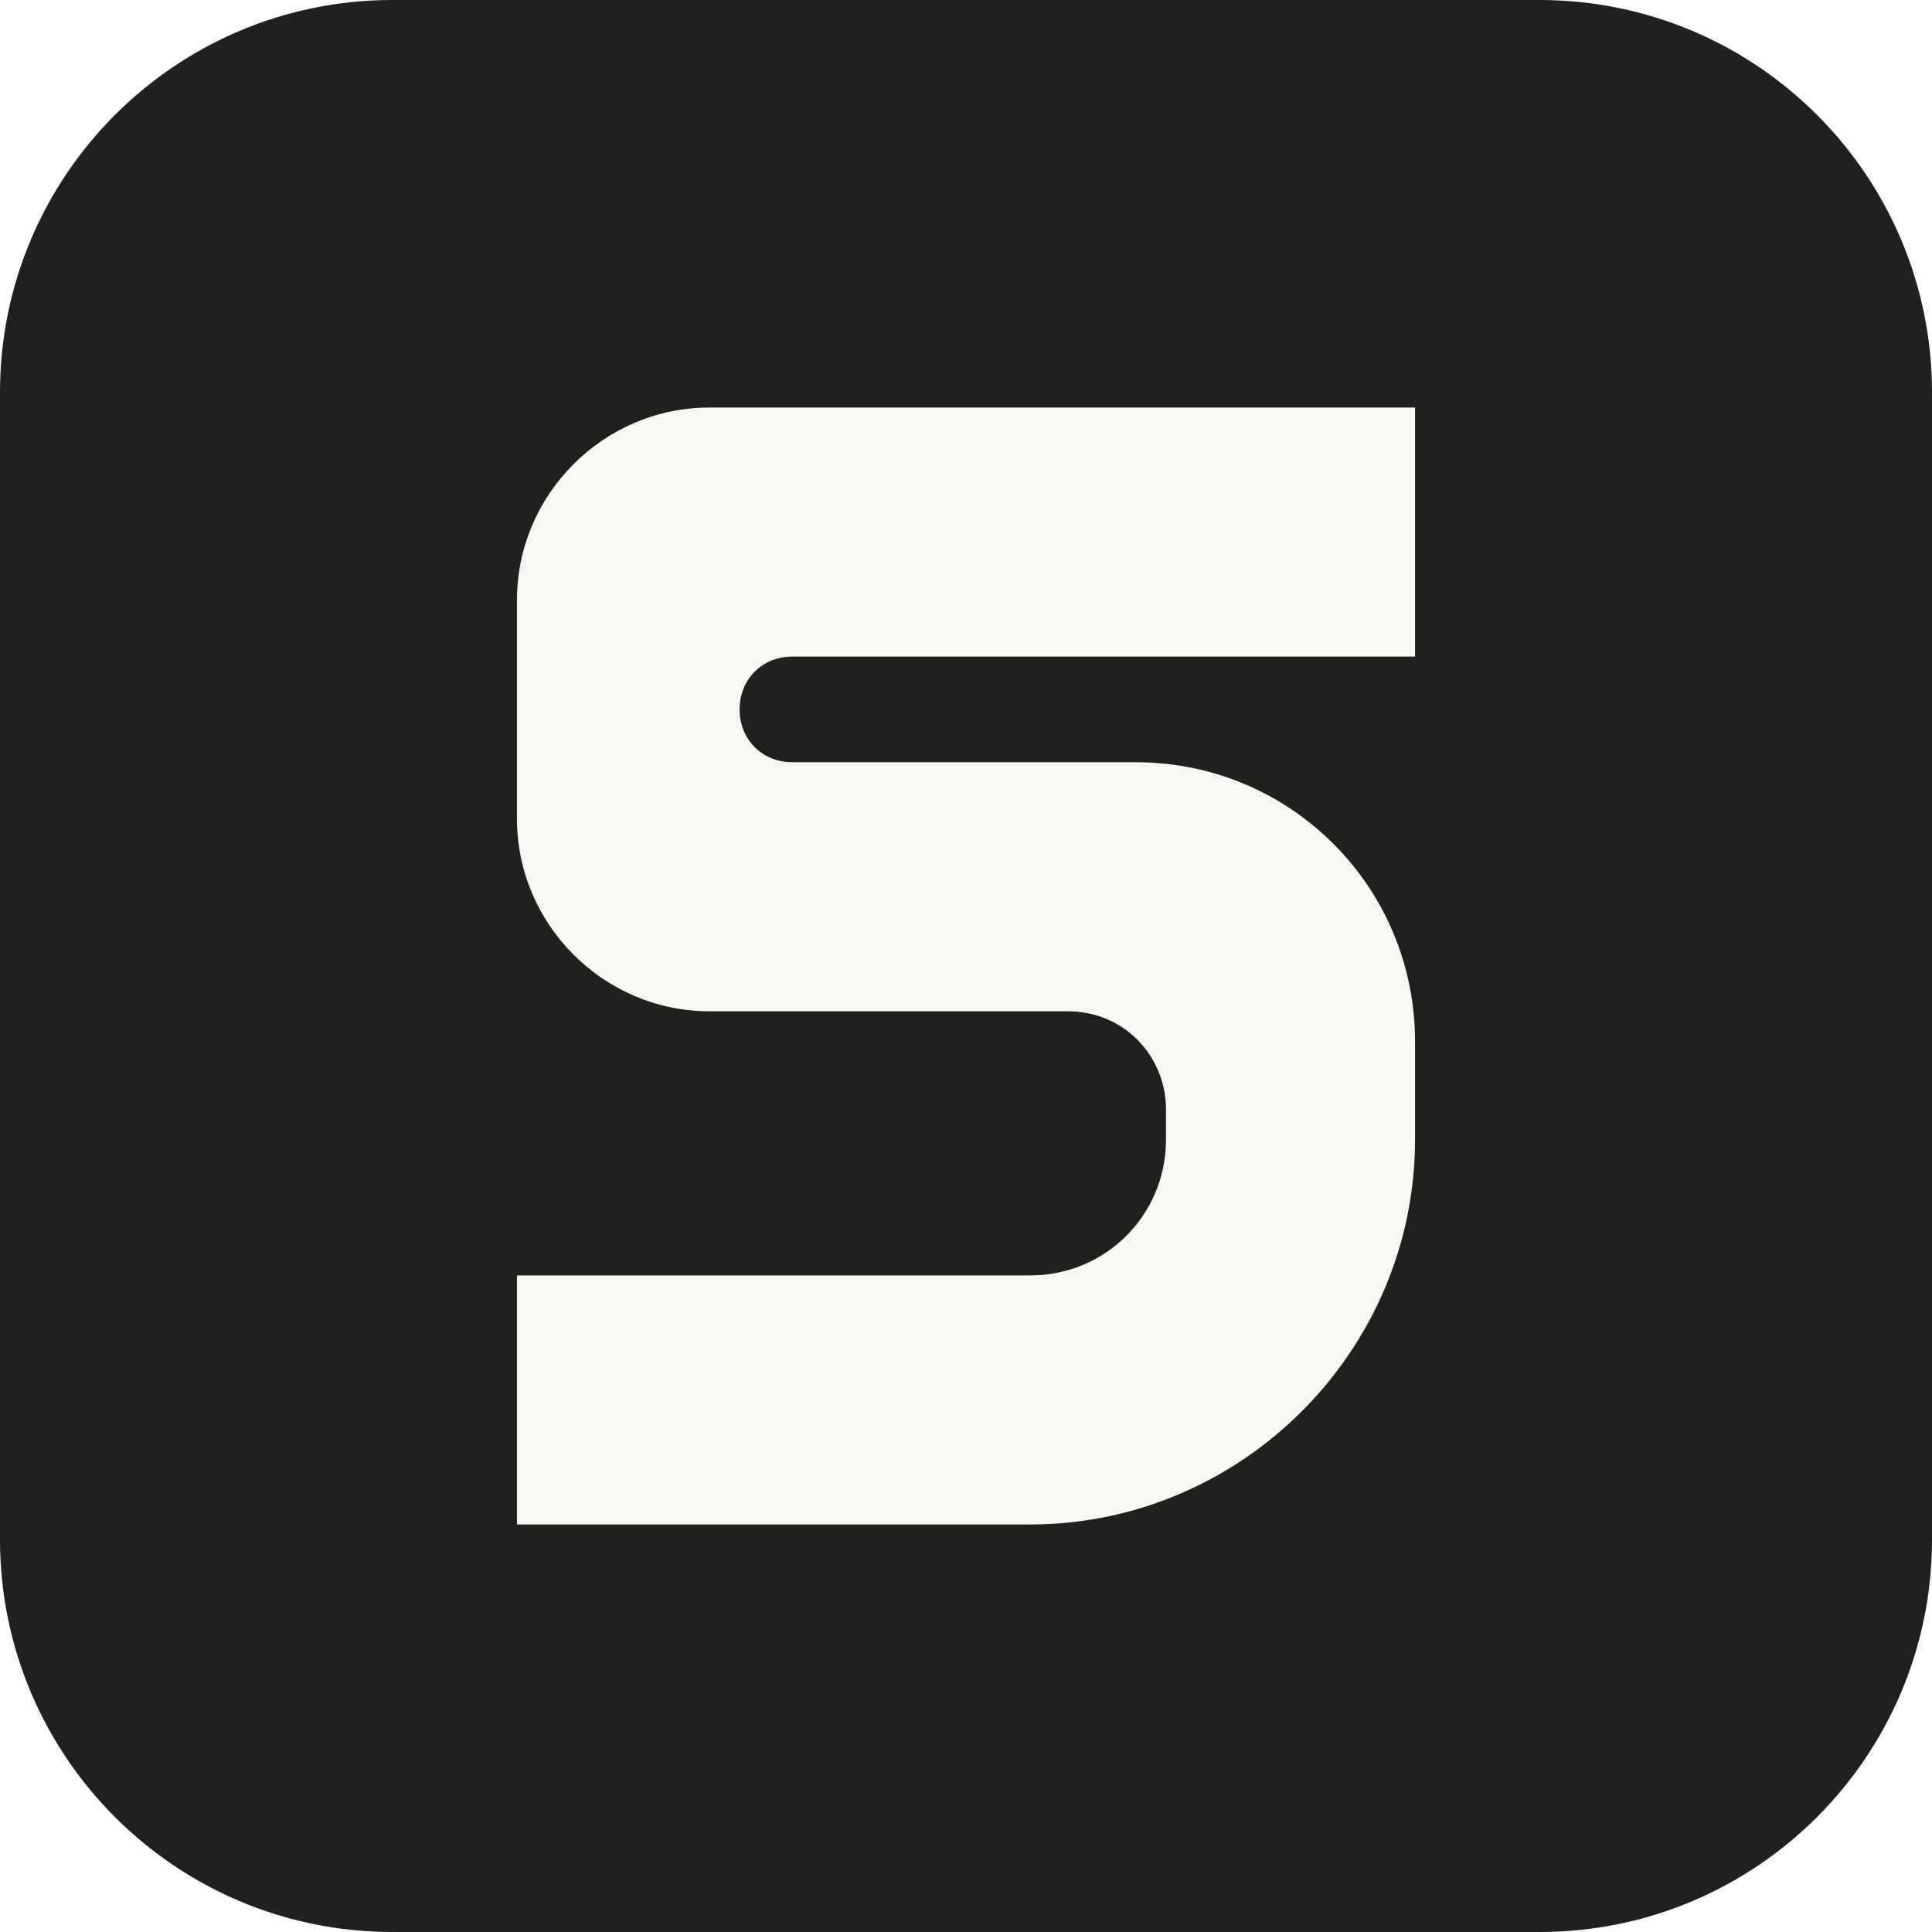
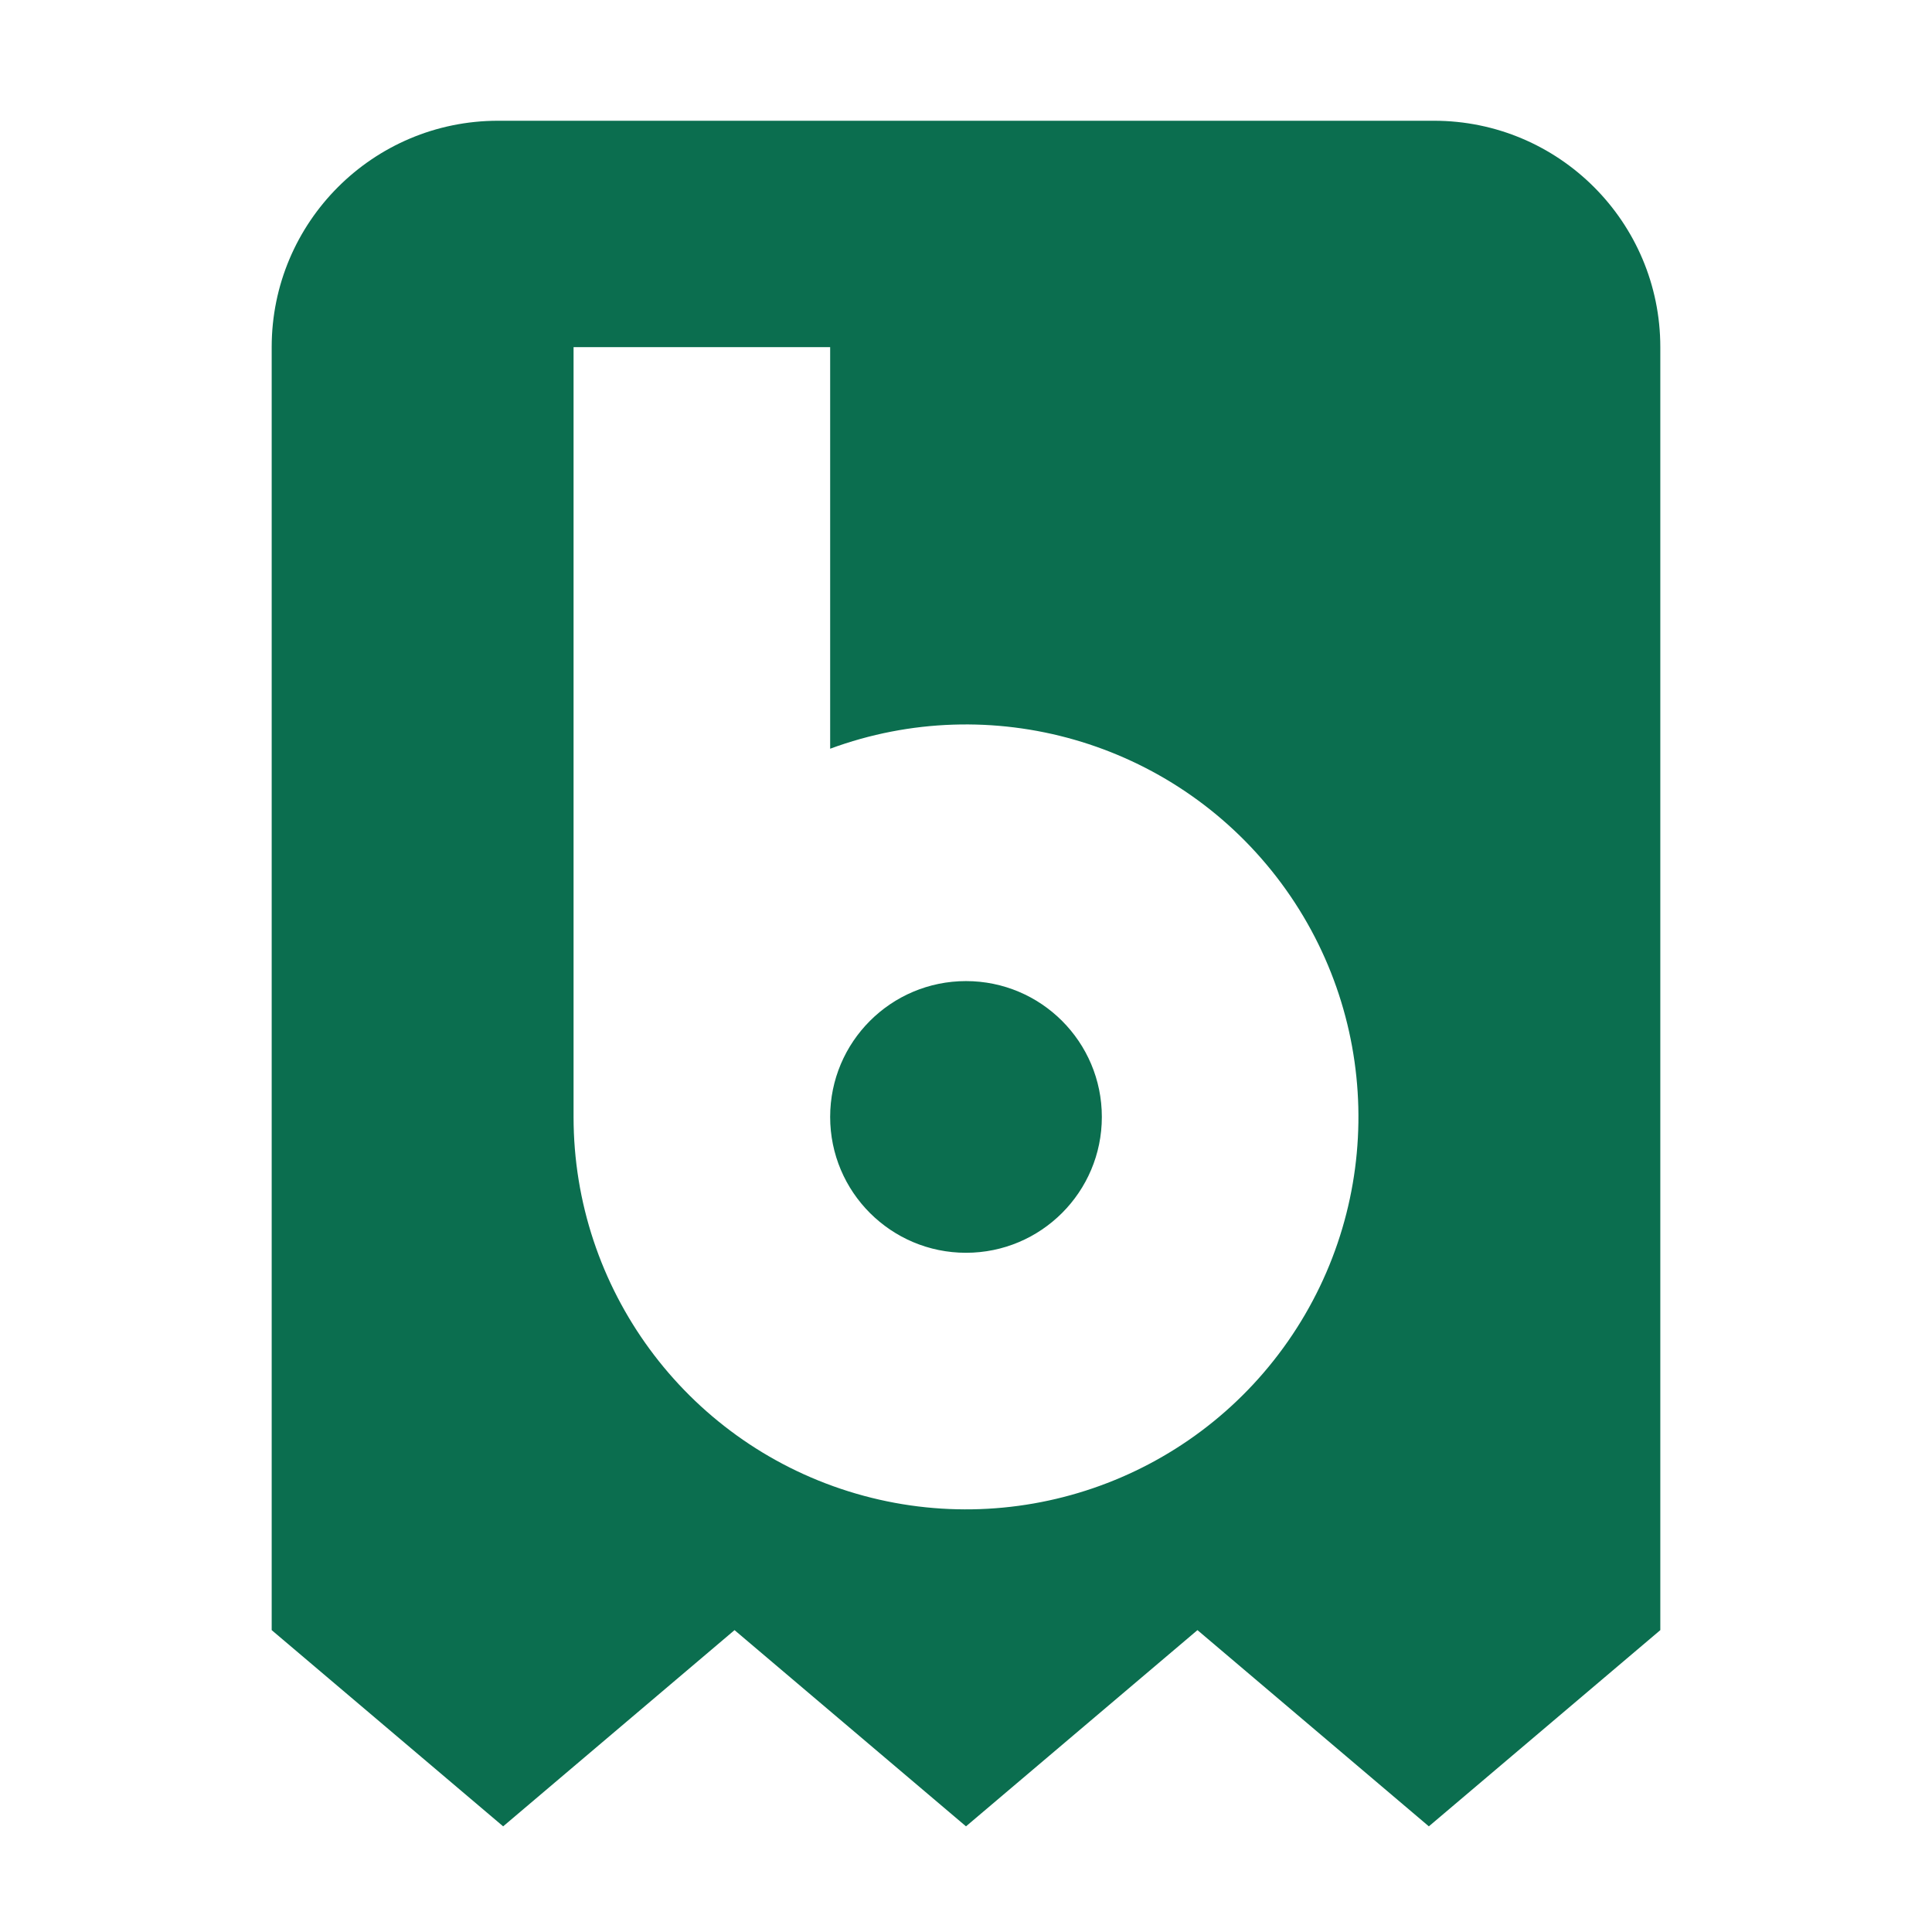
- <svg xmlns="http://www.w3.org/2000/svg" viewBox="0 0 512 512">
-   <rect width="512" height="512" rx="104" fill="#20211f" />
-   <path d="M137 159c0-28 23-51 51-51h187v66H210c-8 0-14 6-14 14s6 14 14 14h91c41 0 74 33 74 74v26c0 56-46 102-102 102H137v-66h136c20 0 36-16 36-36v-8c0-14-11-26-26-26h-95c-28 0-51-23-51-51v-58Z" fill="#f7f6f3" />
+ <svg xmlns="http://www.w3.org/2000/svg" viewBox="0 0 256 256">
+   <path fill="#0B6E4F" fill-rule="evenodd" d="M36,46a30,30 0 0,1 30,-30H190a30,30 0 0,1 30,30V216L189.33,242L158.67,216L128,242L97.33,216L66.67,242L36,216ZM76,46H110V99.21A52,52 0 1,1 76,148ZM110,148a18,18 0 1,0 36,0a18,18 0 1,0 -36,0Z" />
</svg>
